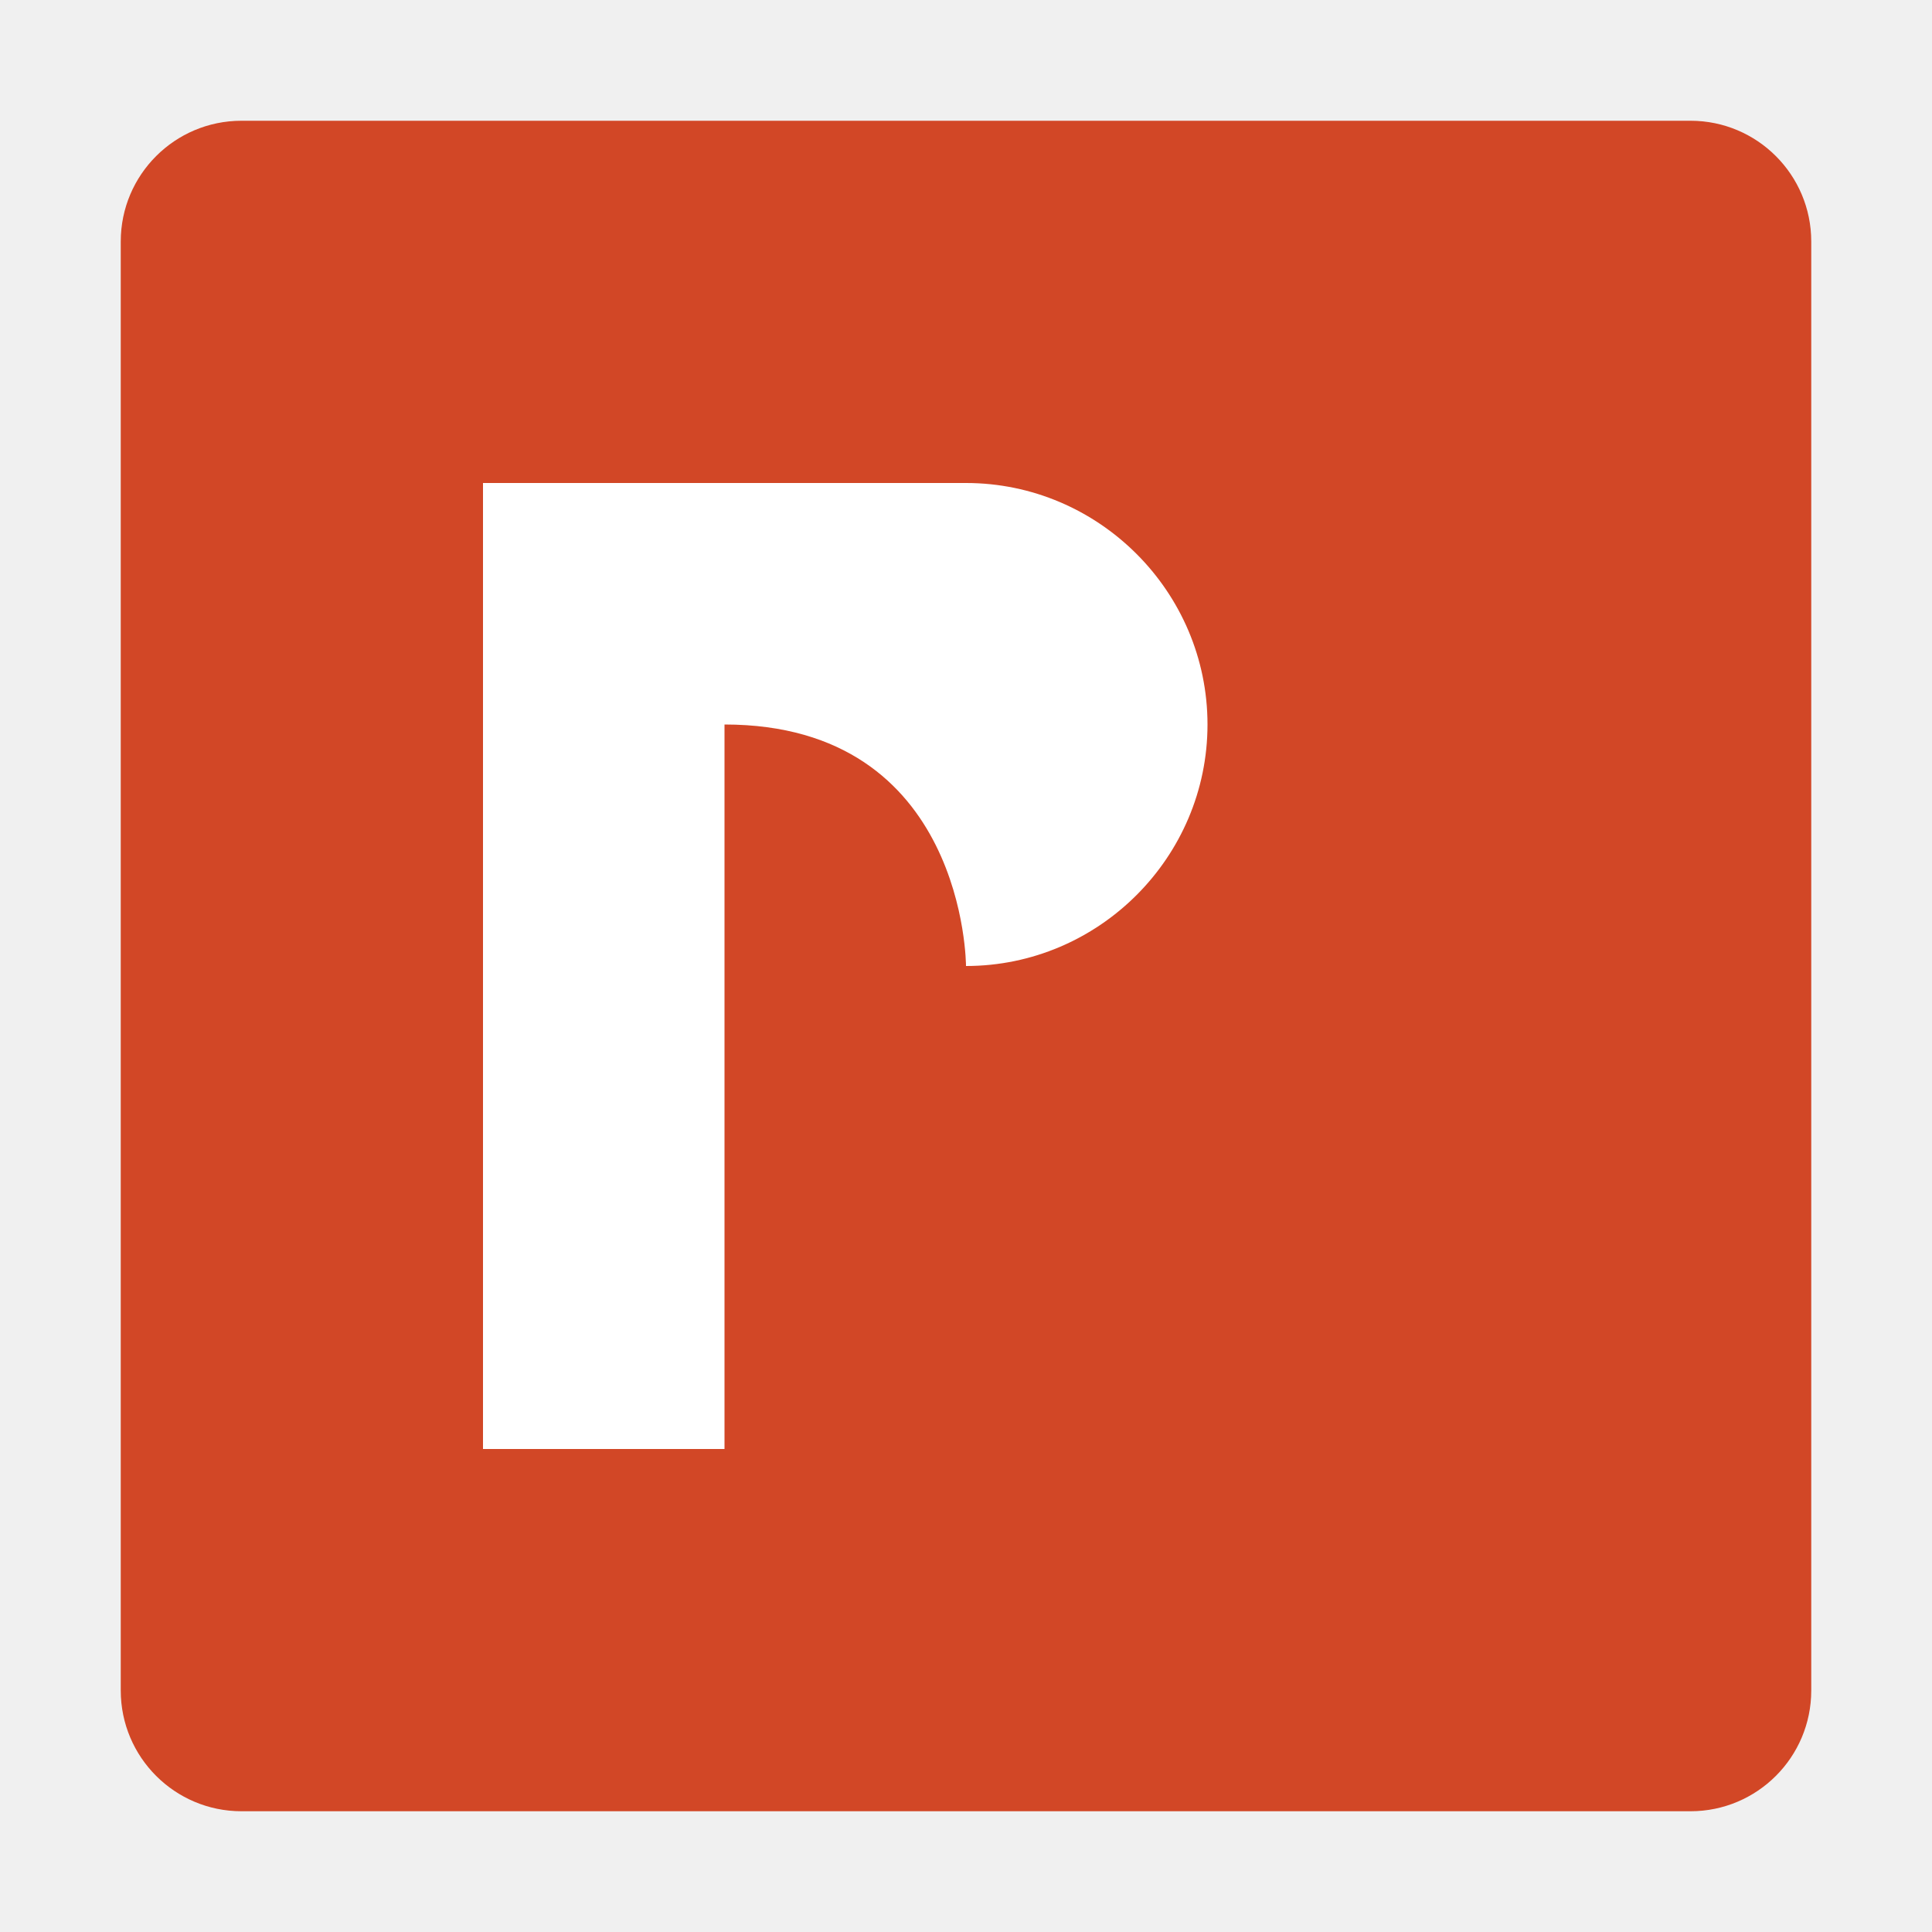
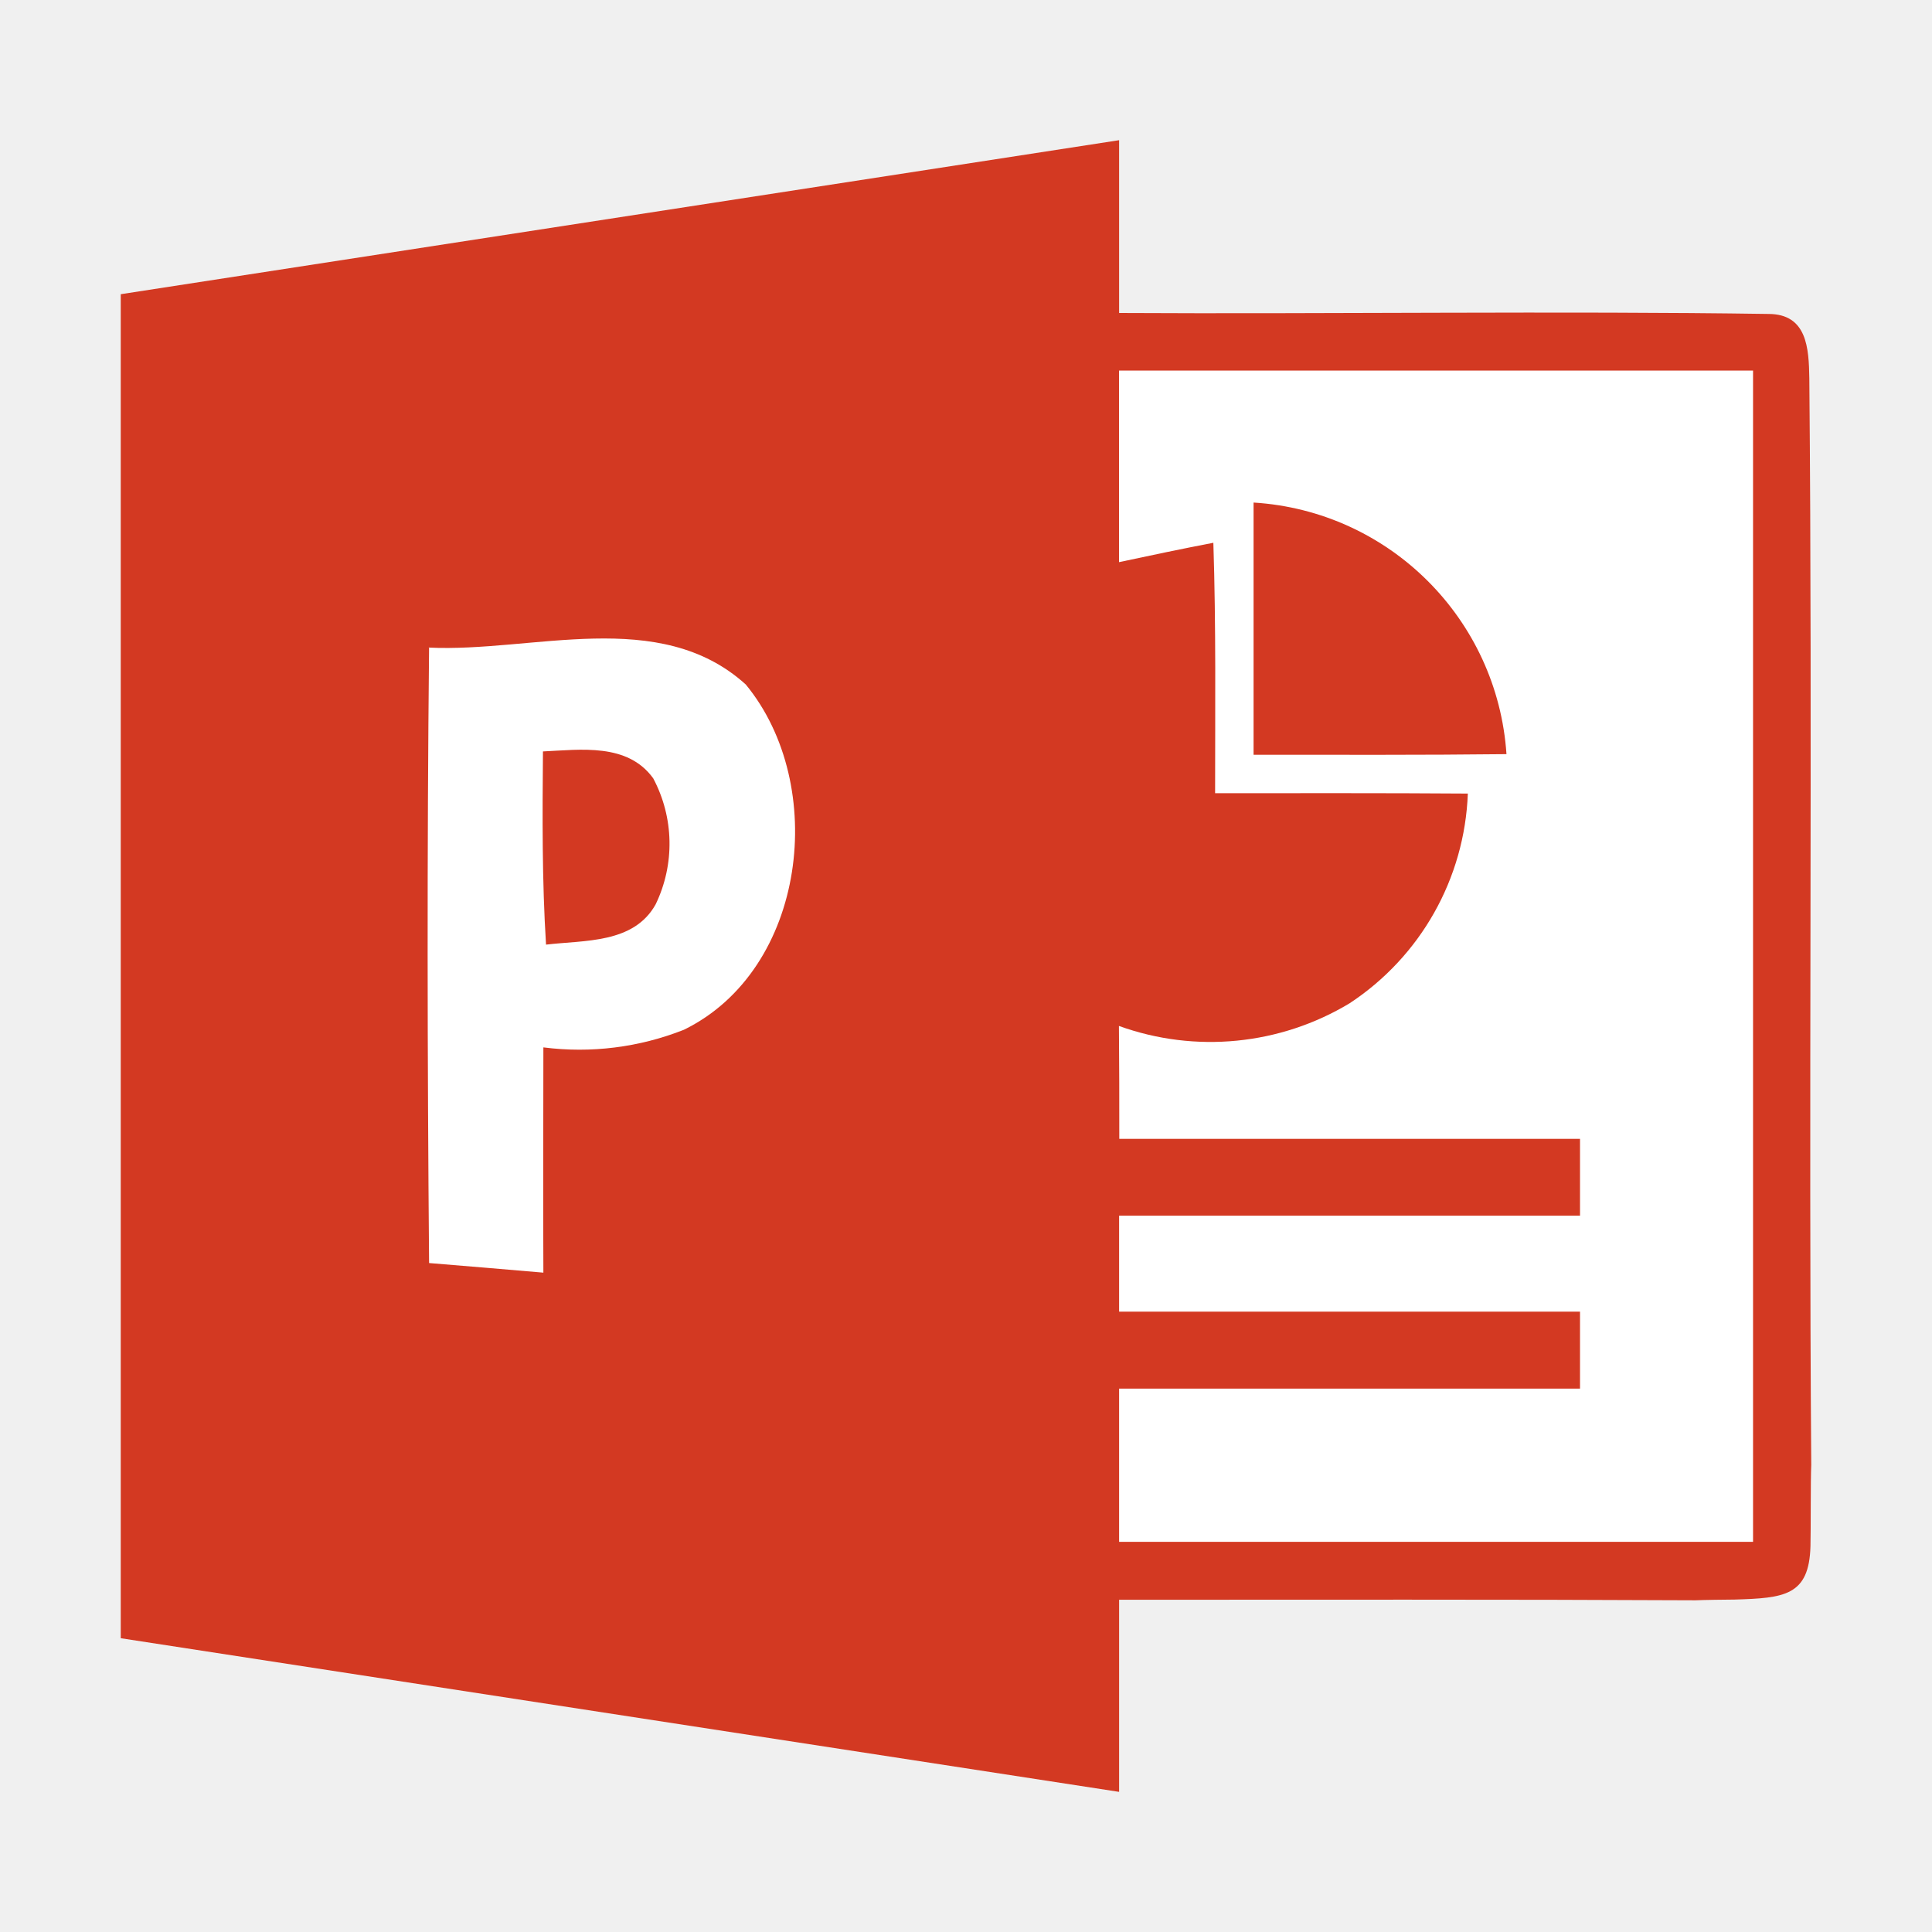
- <svg xmlns="http://www.w3.org/2000/svg" width="32" height="32" viewBox="0 0 32 32">
-   <style>
-     .ppt-orange { fill: #D24726; }
-   </style>
-   <rect class="ppt-orange" x="2" y="2" width="28" height="28" rx="2" ry="2" />
-   <path fill="white" d="M8,8h8c2.2,0,4,1.8,4,4s-1.8,4-4,4h-4v8h-4V8z M12,12v4h4c0,0,0-4-4-4z" />
+ <svg xmlns="http://www.w3.org/2000/svg" width="800px" height="800px" viewBox="0 0 32 32">
+   <path d="M18.536,2.321V5.184c3.4.019,7.357-.035,10.754.016.642,0,.67.568.678,1.064.054,5.942-.013,12.055.032,18-.012.234-.006,1.1-.013,1.346-.022.823-.434.859-1.257.884-.132,0-.52.006-.648.012-3.181-.016-6.362-.009-9.546-.009v3.182L2,27.134Q2,16,2,4.873L18.536,2.322" style="fill:#d33922" />
+   <path d="M18.536,6.138h10.5v19.4h-10.5V23H26.17V21.725H18.536V20.135H26.17V18.863H18.539c0-.624,0-1.247-.006-1.87a4.467,4.467,0,0,0,3.82-.375,4.352,4.352,0,0,0,1.959-3.474c-1.4-.01-2.793-.006-4.186-.006,0-1.384.016-2.767-.029-4.148-.522.1-1.043.21-1.562.321V6.139" style="fill:#fff" />
+   <path d="M20.766,8.324a4.476,4.476,0,0,1,4.186,4.167c-1.4.016-2.793.01-4.189.01,0-1.393,0-2.787,0-4.177" style="fill:#d33922" />
+   <path d="M7.1,10.726c1.727.083,3.82-.684,5.252.611,1.371,1.664,1.008,4.724-1.024,5.719A4.7,4.7,0,0,1,9,17.348c0,1.244-.006,2.488,0,3.731-.63-.054-1.263-.108-1.893-.159-.029-3.4-.035-6.8,0-10.2" style="fill:#fff" />
+   <path d="M8.993,12.446c.627-.029,1.4-.143,1.826.445a2.308,2.308,0,0,1,.041,2.087c-.363.655-1.183.592-1.816.668-.067-1.066-.06-2.131-.051-3.2" style="fill:#d33922" />
</svg>
